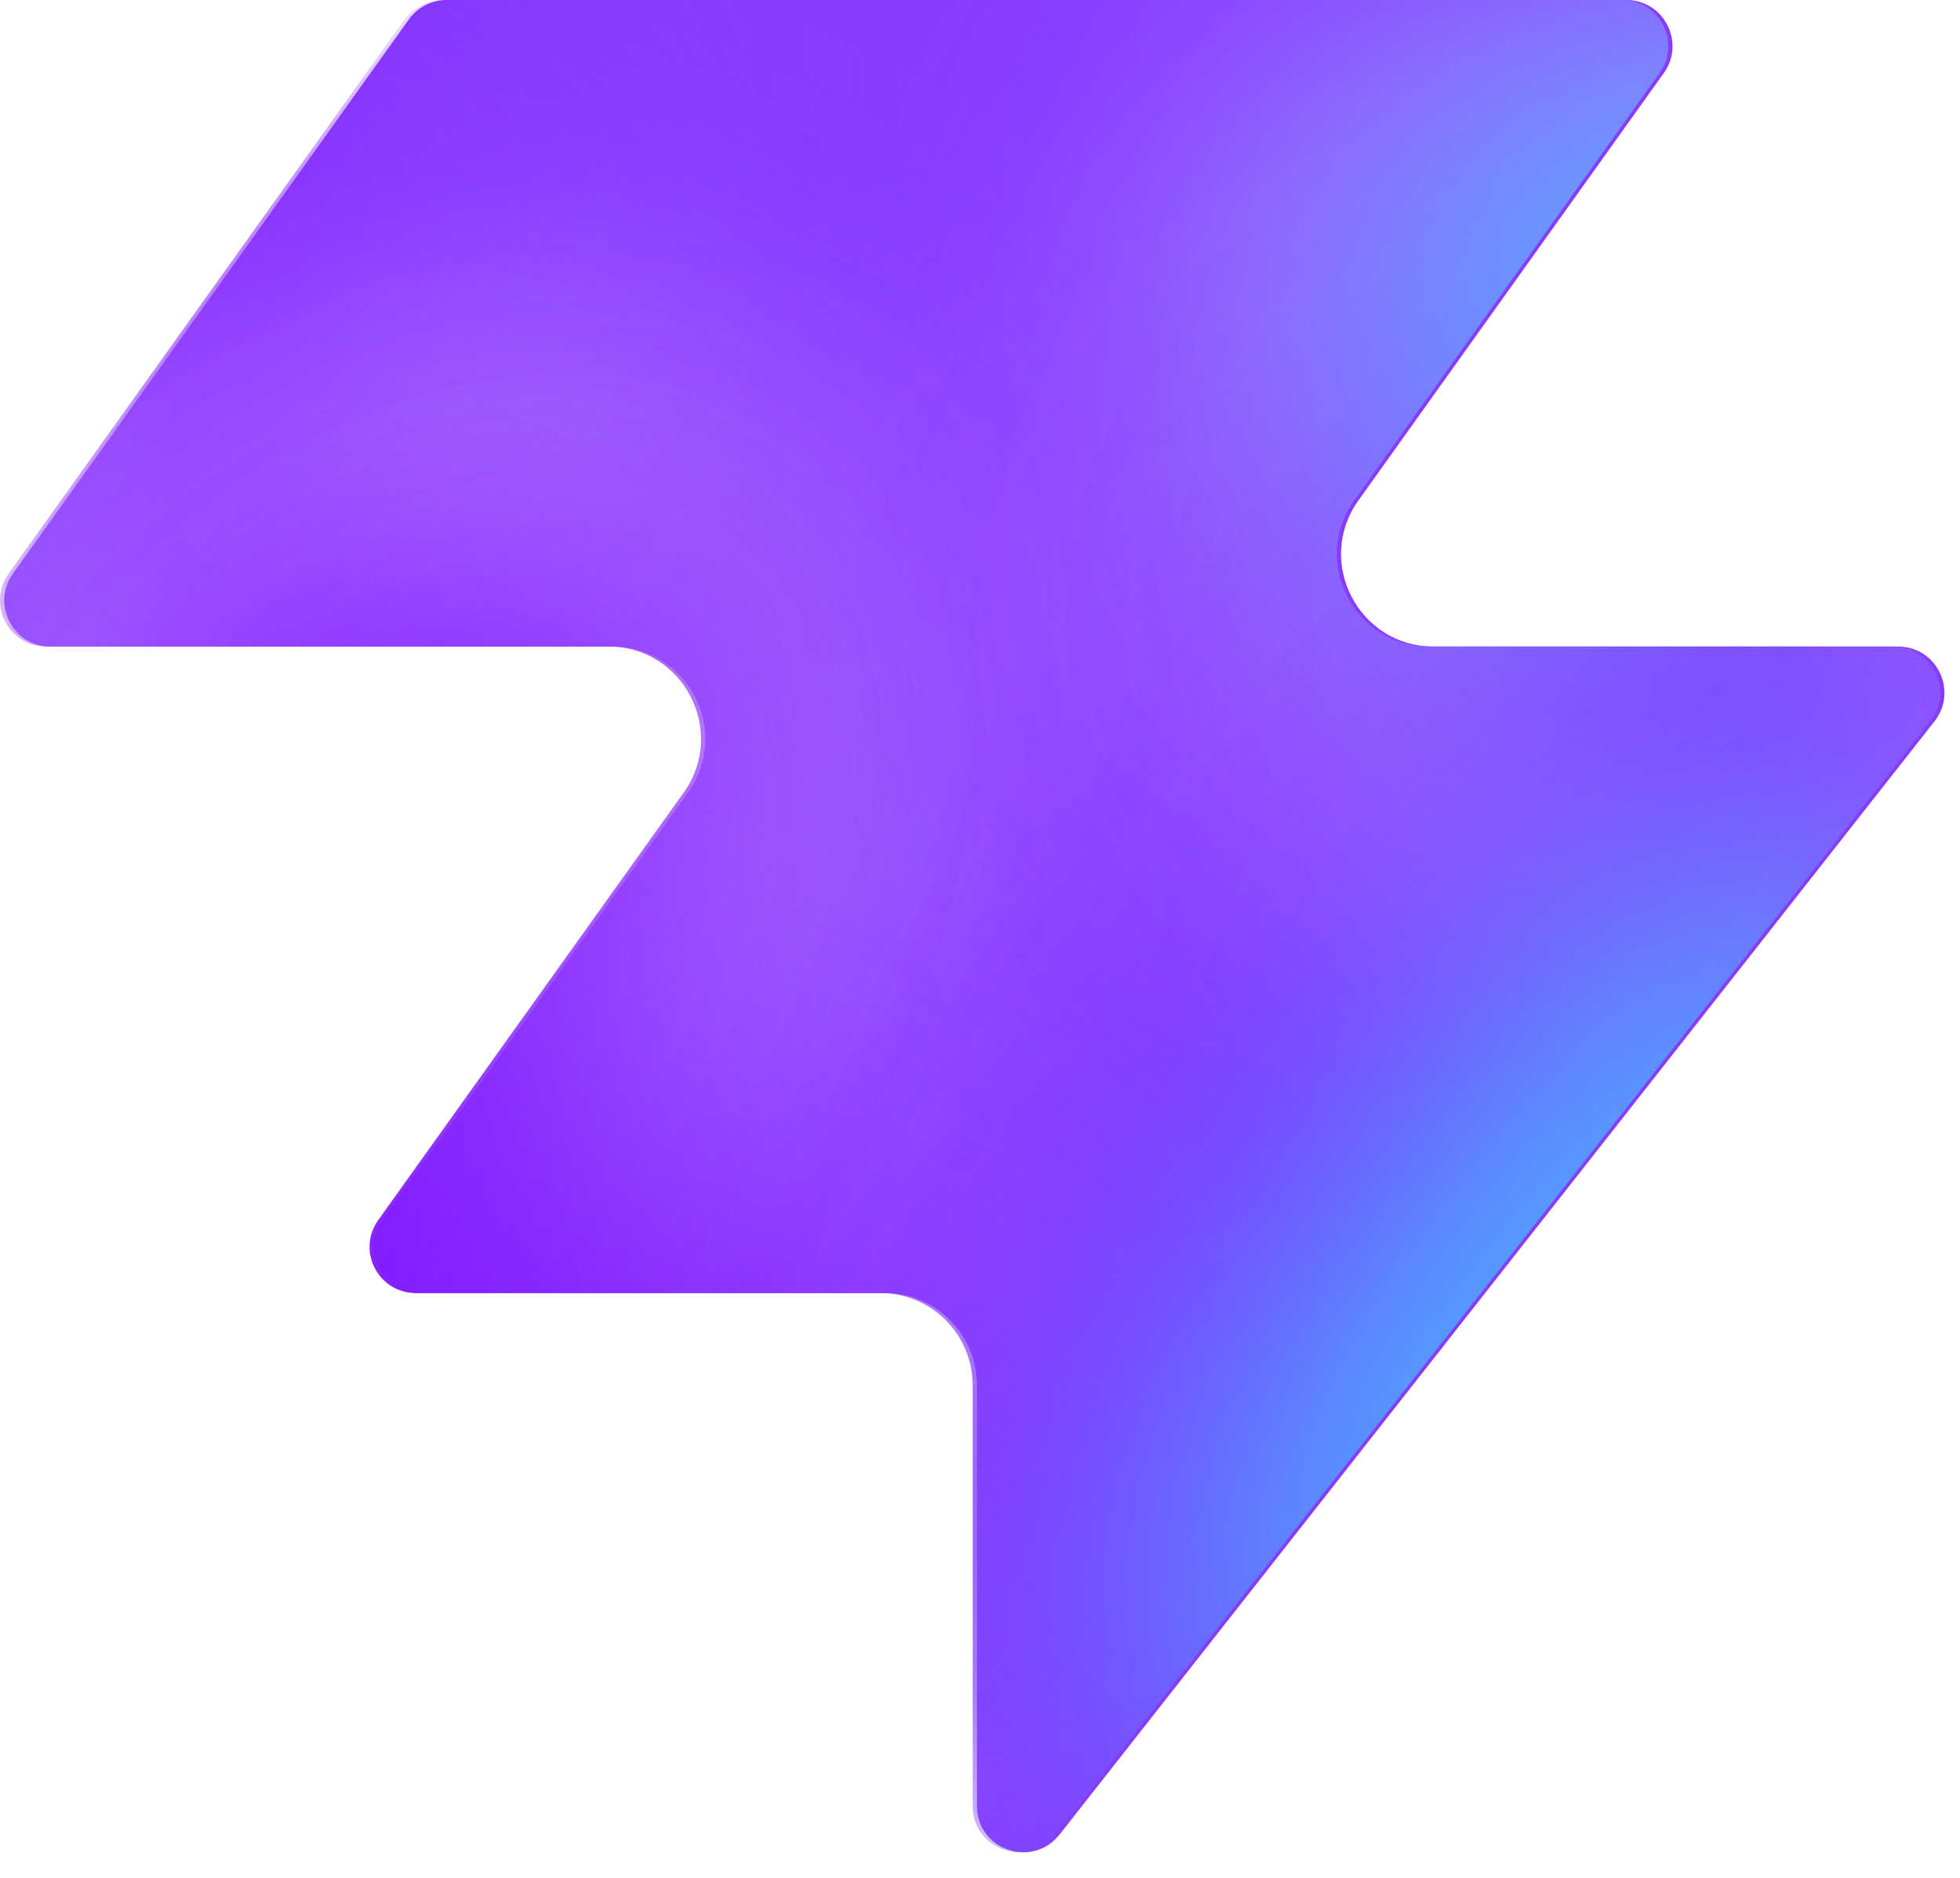
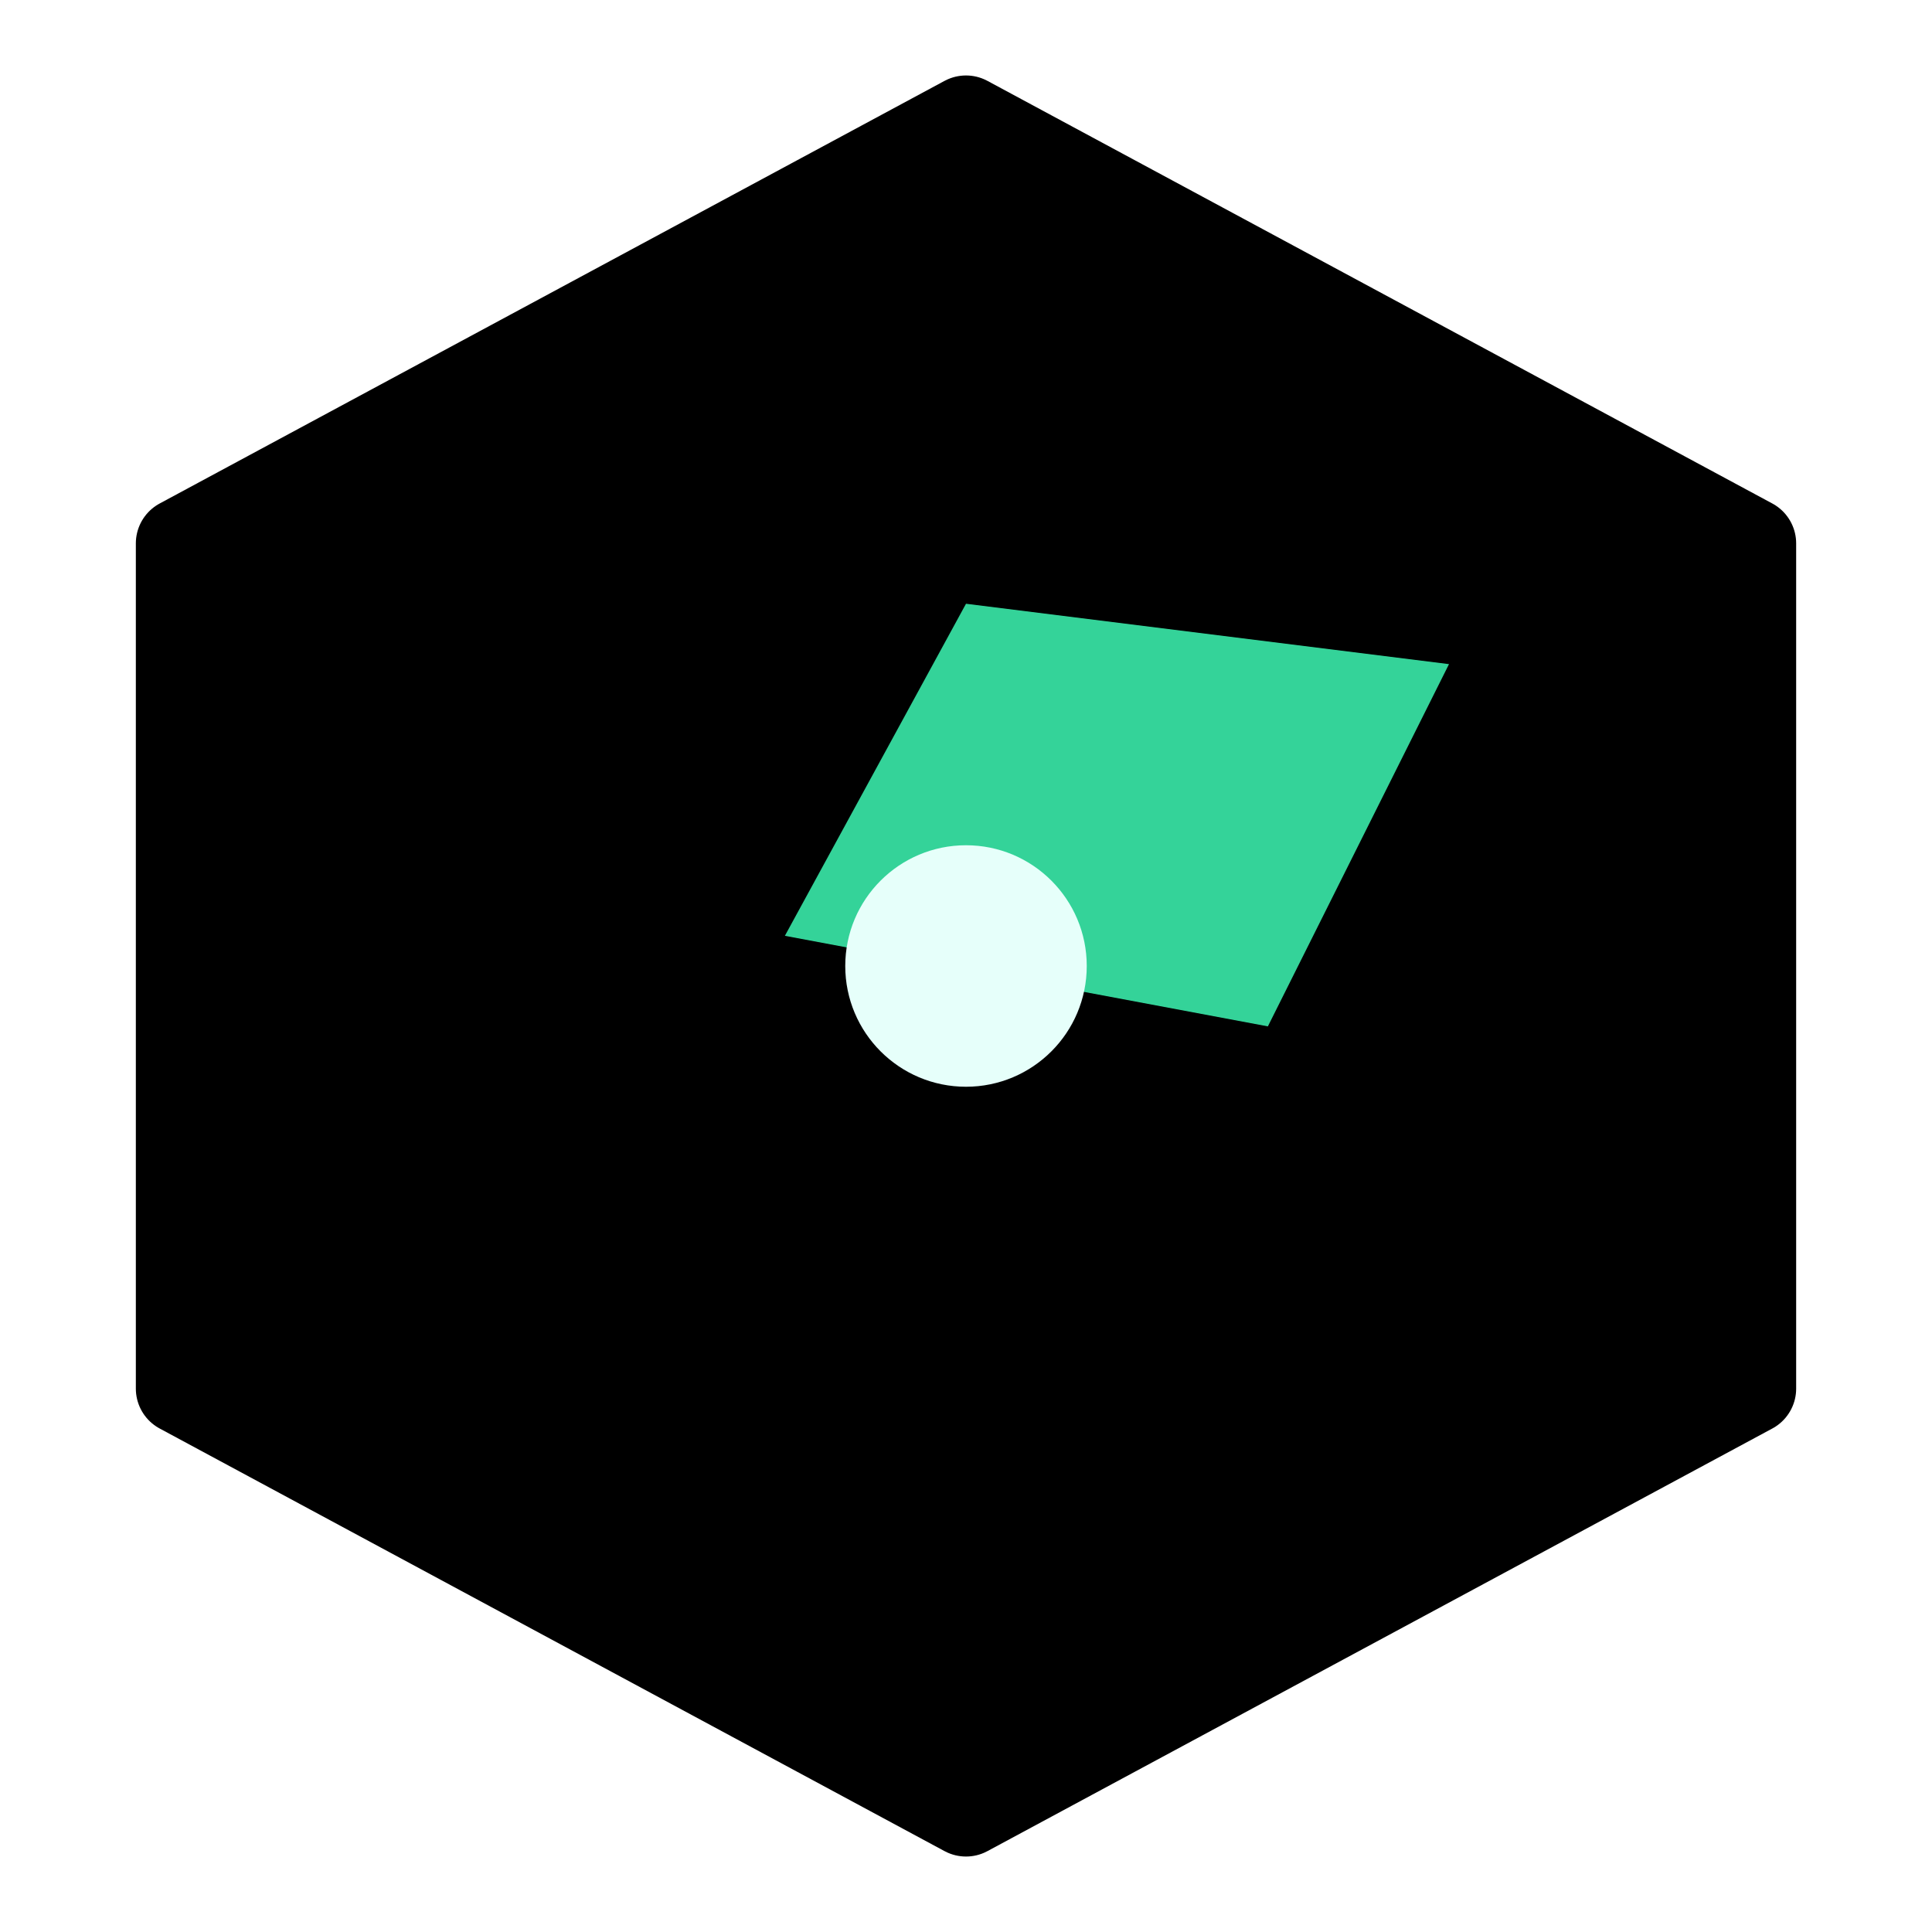
- <svg xmlns="http://www.w3.org/2000/svg" width="48" height="46" fill="none" viewBox="0 0 48 46">
-   <path fill="#863bff" d="M25.946 44.938c-.664.845-2.021.375-2.021-.698V33.937a2.26 2.26 0 0 0-2.262-2.262H10.287c-.92 0-1.456-1.04-.92-1.788l7.48-10.471c1.07-1.497 0-3.578-1.842-3.578H1.237c-.92 0-1.456-1.04-.92-1.788L10.013.474c.214-.297.556-.474.92-.474h28.894c.92 0 1.456 1.04.92 1.788l-7.48 10.471c-1.07 1.498 0 3.579 1.842 3.579h11.377c.943 0 1.473 1.088.89 1.83L25.947 44.94z" style="fill:#863bff;fill:color(display-p3 .525 .23 1);fill-opacity:1" />
-   <mask id="a" width="48" height="46" x="0" y="0" maskUnits="userSpaceOnUse" style="mask-type:alpha">
-     <path fill="#000" d="M25.842 44.938c-.664.844-2.021.375-2.021-.698V33.937a2.26 2.26 0 0 0-2.262-2.262H10.183c-.92 0-1.456-1.04-.92-1.788l7.48-10.471c1.07-1.498 0-3.579-1.842-3.579H1.133c-.92 0-1.456-1.04-.92-1.787L9.91.473c.214-.297.556-.474.92-.474h28.894c.92 0 1.456 1.04.92 1.788l-7.48 10.471c-1.07 1.498 0 3.578 1.842 3.578h11.377c.943 0 1.473 1.088.89 1.832L25.843 44.94z" style="fill:#000;fill-opacity:1" />
-   </mask>
-   <g mask="url(#a)">
-     <g filter="url(#b)">
-       <ellipse cx="5.508" cy="14.704" fill="#ede6ff" rx="5.508" ry="14.704" style="fill:#ede6ff;fill:color(display-p3 .927 .903 1);fill-opacity:1" transform="matrix(.00324 1 1 -.00324 -4.47 31.516)" />
-     </g>
-     <g filter="url(#c)">
-       <ellipse cx="10.399" cy="29.851" fill="#ede6ff" rx="10.399" ry="29.851" style="fill:#ede6ff;fill:color(display-p3 .927 .903 1);fill-opacity:1" transform="matrix(.00324 1 1 -.00324 -39.328 7.883)" />
-     </g>
-     <g filter="url(#d)">
-       <ellipse cx="5.508" cy="30.487" fill="#7e14ff" rx="5.508" ry="30.487" style="fill:#7e14ff;fill:color(display-p3 .492 .077 1);fill-opacity:1" transform="rotate(89.814 -25.913 -14.639)scale(1 -1)" />
-     </g>
-     <g filter="url(#e)">
-       <ellipse cx="5.508" cy="30.599" fill="#7e14ff" rx="5.508" ry="30.599" style="fill:#7e14ff;fill:color(display-p3 .492 .077 1);fill-opacity:1" transform="rotate(89.814 -32.644 -3.334)scale(1 -1)" />
-     </g>
-     <g filter="url(#f)">
-       <ellipse cx="5.508" cy="30.599" fill="#7e14ff" rx="5.508" ry="30.599" style="fill:#7e14ff;fill:color(display-p3 .492 .077 1);fill-opacity:1" transform="matrix(.00324 1 1 -.00324 -34.34 30.47)" />
-     </g>
-     <g filter="url(#g)">
-       <ellipse cx="14.072" cy="22.078" fill="#ede6ff" rx="14.072" ry="22.078" style="fill:#ede6ff;fill:color(display-p3 .927 .903 1);fill-opacity:1" transform="rotate(93.35 24.506 48.493)scale(-1 1)" />
-     </g>
-     <g filter="url(#h)">
-       <ellipse cx="3.47" cy="21.501" fill="#7e14ff" rx="3.47" ry="21.501" style="fill:#7e14ff;fill:color(display-p3 .492 .077 1);fill-opacity:1" transform="rotate(89.009 28.708 47.59)scale(-1 1)" />
-     </g>
-     <g filter="url(#i)">
-       <ellipse cx="3.47" cy="21.501" fill="#7e14ff" rx="3.47" ry="21.501" style="fill:#7e14ff;fill:color(display-p3 .492 .077 1);fill-opacity:1" transform="rotate(89.009 28.708 47.59)scale(-1 1)" />
-     </g>
-     <g filter="url(#j)">
-       <ellipse cx=".387" cy="8.972" fill="#7e14ff" rx="4.407" ry="29.108" style="fill:#7e14ff;fill:color(display-p3 .492 .077 1);fill-opacity:1" transform="rotate(39.51 .387 8.972)" />
-     </g>
-     <g filter="url(#k)">
-       <ellipse cx="47.523" cy="-6.092" fill="#7e14ff" rx="4.407" ry="29.108" style="fill:#7e14ff;fill:color(display-p3 .492 .077 1);fill-opacity:1" transform="rotate(37.892 47.523 -6.092)" />
-     </g>
-     <g filter="url(#l)">
-       <ellipse cx="41.412" cy="6.333" fill="#47bfff" rx="5.971" ry="9.665" style="fill:#47bfff;fill:color(display-p3 .28 .748 1);fill-opacity:1" transform="rotate(37.892 41.412 6.333)" />
-     </g>
-     <g filter="url(#m)">
-       <ellipse cx="-1.879" cy="38.332" fill="#7e14ff" rx="4.407" ry="29.108" style="fill:#7e14ff;fill:color(display-p3 .492 .077 1);fill-opacity:1" transform="rotate(37.892 -1.88 38.332)" />
-     </g>
-     <g filter="url(#n)">
-       <ellipse cx="-1.879" cy="38.332" fill="#7e14ff" rx="4.407" ry="29.108" style="fill:#7e14ff;fill:color(display-p3 .492 .077 1);fill-opacity:1" transform="rotate(37.892 -1.88 38.332)" />
-     </g>
-     <g filter="url(#o)">
-       <ellipse cx="35.651" cy="29.907" fill="#7e14ff" rx="4.407" ry="29.108" style="fill:#7e14ff;fill:color(display-p3 .492 .077 1);fill-opacity:1" transform="rotate(37.892 35.651 29.907)" />
-     </g>
-     <g filter="url(#p)">
-       <ellipse cx="38.418" cy="32.4" fill="#47bfff" rx="5.971" ry="15.297" style="fill:#47bfff;fill:color(display-p3 .28 .748 1);fill-opacity:1" transform="rotate(37.892 38.418 32.4)" />
-     </g>
-   </g>
+ <svg xmlns="http://www.w3.org/2000/svg" width="64" height="64" viewBox="0 0 64 64" fill="none">
  <defs>
-     <filter id="b" width="60.045" height="41.654" x="-19.77" y="16.149" color-interpolation-filters="sRGB" filterUnits="userSpaceOnUse">
-       <feFlood flood-opacity="0" result="BackgroundImageFix" />
-       <feBlend in="SourceGraphic" in2="BackgroundImageFix" result="shape" />
-       <feGaussianBlur result="effect1_foregroundBlur_2002_17158" stdDeviation="7.659" />
-     </filter>
-     <filter id="c" width="90.34" height="51.437" x="-54.613" y="-7.533" color-interpolation-filters="sRGB" filterUnits="userSpaceOnUse">
-       <feFlood flood-opacity="0" result="BackgroundImageFix" />
-       <feBlend in="SourceGraphic" in2="BackgroundImageFix" result="shape" />
-       <feGaussianBlur result="effect1_foregroundBlur_2002_17158" stdDeviation="7.659" />
-     </filter>
-     <filter id="d" width="79.355" height="29.4" x="-49.64" y="2.03" color-interpolation-filters="sRGB" filterUnits="userSpaceOnUse">
-       <feFlood flood-opacity="0" result="BackgroundImageFix" />
-       <feBlend in="SourceGraphic" in2="BackgroundImageFix" result="shape" />
-       <feGaussianBlur result="effect1_foregroundBlur_2002_17158" stdDeviation="4.596" />
-     </filter>
-     <filter id="e" width="79.579" height="29.4" x="-45.045" y="20.029" color-interpolation-filters="sRGB" filterUnits="userSpaceOnUse">
-       <feFlood flood-opacity="0" result="BackgroundImageFix" />
-       <feBlend in="SourceGraphic" in2="BackgroundImageFix" result="shape" />
-       <feGaussianBlur result="effect1_foregroundBlur_2002_17158" stdDeviation="4.596" />
-     </filter>
-     <filter id="f" width="79.579" height="29.4" x="-43.513" y="21.178" color-interpolation-filters="sRGB" filterUnits="userSpaceOnUse">
-       <feFlood flood-opacity="0" result="BackgroundImageFix" />
-       <feBlend in="SourceGraphic" in2="BackgroundImageFix" result="shape" />
-       <feGaussianBlur result="effect1_foregroundBlur_2002_17158" stdDeviation="4.596" />
-     </filter>
-     <filter id="g" width="74.749" height="58.852" x="15.756" y="-17.901" color-interpolation-filters="sRGB" filterUnits="userSpaceOnUse">
-       <feFlood flood-opacity="0" result="BackgroundImageFix" />
-       <feBlend in="SourceGraphic" in2="BackgroundImageFix" result="shape" />
-       <feGaussianBlur result="effect1_foregroundBlur_2002_17158" stdDeviation="7.659" />
-     </filter>
-     <filter id="h" width="61.377" height="25.362" x="23.548" y="2.284" color-interpolation-filters="sRGB" filterUnits="userSpaceOnUse">
-       <feFlood flood-opacity="0" result="BackgroundImageFix" />
-       <feBlend in="SourceGraphic" in2="BackgroundImageFix" result="shape" />
-       <feGaussianBlur result="effect1_foregroundBlur_2002_17158" stdDeviation="4.596" />
-     </filter>
-     <filter id="i" width="61.377" height="25.362" x="23.548" y="2.284" color-interpolation-filters="sRGB" filterUnits="userSpaceOnUse">
-       <feFlood flood-opacity="0" result="BackgroundImageFix" />
-       <feBlend in="SourceGraphic" in2="BackgroundImageFix" result="shape" />
-       <feGaussianBlur result="effect1_foregroundBlur_2002_17158" stdDeviation="4.596" />
-     </filter>
-     <filter id="j" width="56.045" height="63.649" x="-27.636" y="-22.853" color-interpolation-filters="sRGB" filterUnits="userSpaceOnUse">
-       <feFlood flood-opacity="0" result="BackgroundImageFix" />
-       <feBlend in="SourceGraphic" in2="BackgroundImageFix" result="shape" />
-       <feGaussianBlur result="effect1_foregroundBlur_2002_17158" stdDeviation="4.596" />
-     </filter>
-     <filter id="k" width="54.814" height="64.646" x="20.116" y="-38.415" color-interpolation-filters="sRGB" filterUnits="userSpaceOnUse">
-       <feFlood flood-opacity="0" result="BackgroundImageFix" />
-       <feBlend in="SourceGraphic" in2="BackgroundImageFix" result="shape" />
-       <feGaussianBlur result="effect1_foregroundBlur_2002_17158" stdDeviation="4.596" />
-     </filter>
-     <filter id="l" width="33.541" height="35.313" x="24.641" y="-11.323" color-interpolation-filters="sRGB" filterUnits="userSpaceOnUse">
-       <feFlood flood-opacity="0" result="BackgroundImageFix" />
-       <feBlend in="SourceGraphic" in2="BackgroundImageFix" result="shape" />
-       <feGaussianBlur result="effect1_foregroundBlur_2002_17158" stdDeviation="4.596" />
-     </filter>
-     <filter id="m" width="54.814" height="64.646" x="-29.286" y="6.009" color-interpolation-filters="sRGB" filterUnits="userSpaceOnUse">
-       <feFlood flood-opacity="0" result="BackgroundImageFix" />
-       <feBlend in="SourceGraphic" in2="BackgroundImageFix" result="shape" />
-       <feGaussianBlur result="effect1_foregroundBlur_2002_17158" stdDeviation="4.596" />
-     </filter>
-     <filter id="n" width="54.814" height="64.646" x="-29.286" y="6.009" color-interpolation-filters="sRGB" filterUnits="userSpaceOnUse">
-       <feFlood flood-opacity="0" result="BackgroundImageFix" />
-       <feBlend in="SourceGraphic" in2="BackgroundImageFix" result="shape" />
-       <feGaussianBlur result="effect1_foregroundBlur_2002_17158" stdDeviation="4.596" />
-     </filter>
-     <filter id="o" width="54.814" height="64.646" x="8.244" y="-2.416" color-interpolation-filters="sRGB" filterUnits="userSpaceOnUse">
-       <feFlood flood-opacity="0" result="BackgroundImageFix" />
-       <feBlend in="SourceGraphic" in2="BackgroundImageFix" result="shape" />
-       <feGaussianBlur result="effect1_foregroundBlur_2002_17158" stdDeviation="4.596" />
-     </filter>
-     <filter id="p" width="39.409" height="43.623" x="18.713" y="10.588" color-interpolation-filters="sRGB" filterUnits="userSpaceOnUse">
-       <feFlood flood-opacity="0" result="BackgroundImageFix" />
-       <feBlend in="SourceGraphic" in2="BackgroundImageFix" result="shape" />
-       <feGaussianBlur result="effect1_foregroundBlur_2002_17158" stdDeviation="4.596" />
-     </filter>
+     <linearGradient id="skcGradPrimary" x1="0%" y1="0%" x2="100%" y2="100%">
+       <stop offset="0%" stopColor="#10B981" />
+       <stop offset="50%" stopColor="#2DD4BF" />
+       <stop offset="100%" stopColor="#06B6D4" />
+     </linearGradient>
+     <linearGradient id="skcGradDark" x1="0%" y1="0%" x2="100%" y2="100%">
+       <stop offset="0%" stopColor="#111927" />
+       <stop offset="100%" stopColor="#0B1017" />
+     </linearGradient>
  </defs>
+   <polygon points="32,4 58,18 58,46 32,60 6,46 6,18" fill="url(#skcGradDark)" stroke="url(#skcGradPrimary)" stroke-width="3" stroke-linejoin="round" />
+   <path d="M32 10L48 20L36 31L22 23L32 10Z" fill="url(#skcGradPrimary)" />
+   <path d="M48 22L42 34L26 31L32 20L48 22Z" fill="#34D399" />
+   <path d="M32 54L16 44L28 33L42 41L32 54Z" fill="url(#skcGradPrimary)" />
+   <circle cx="32" cy="32" r="4" fill="#E6FFFA" />
</svg>
